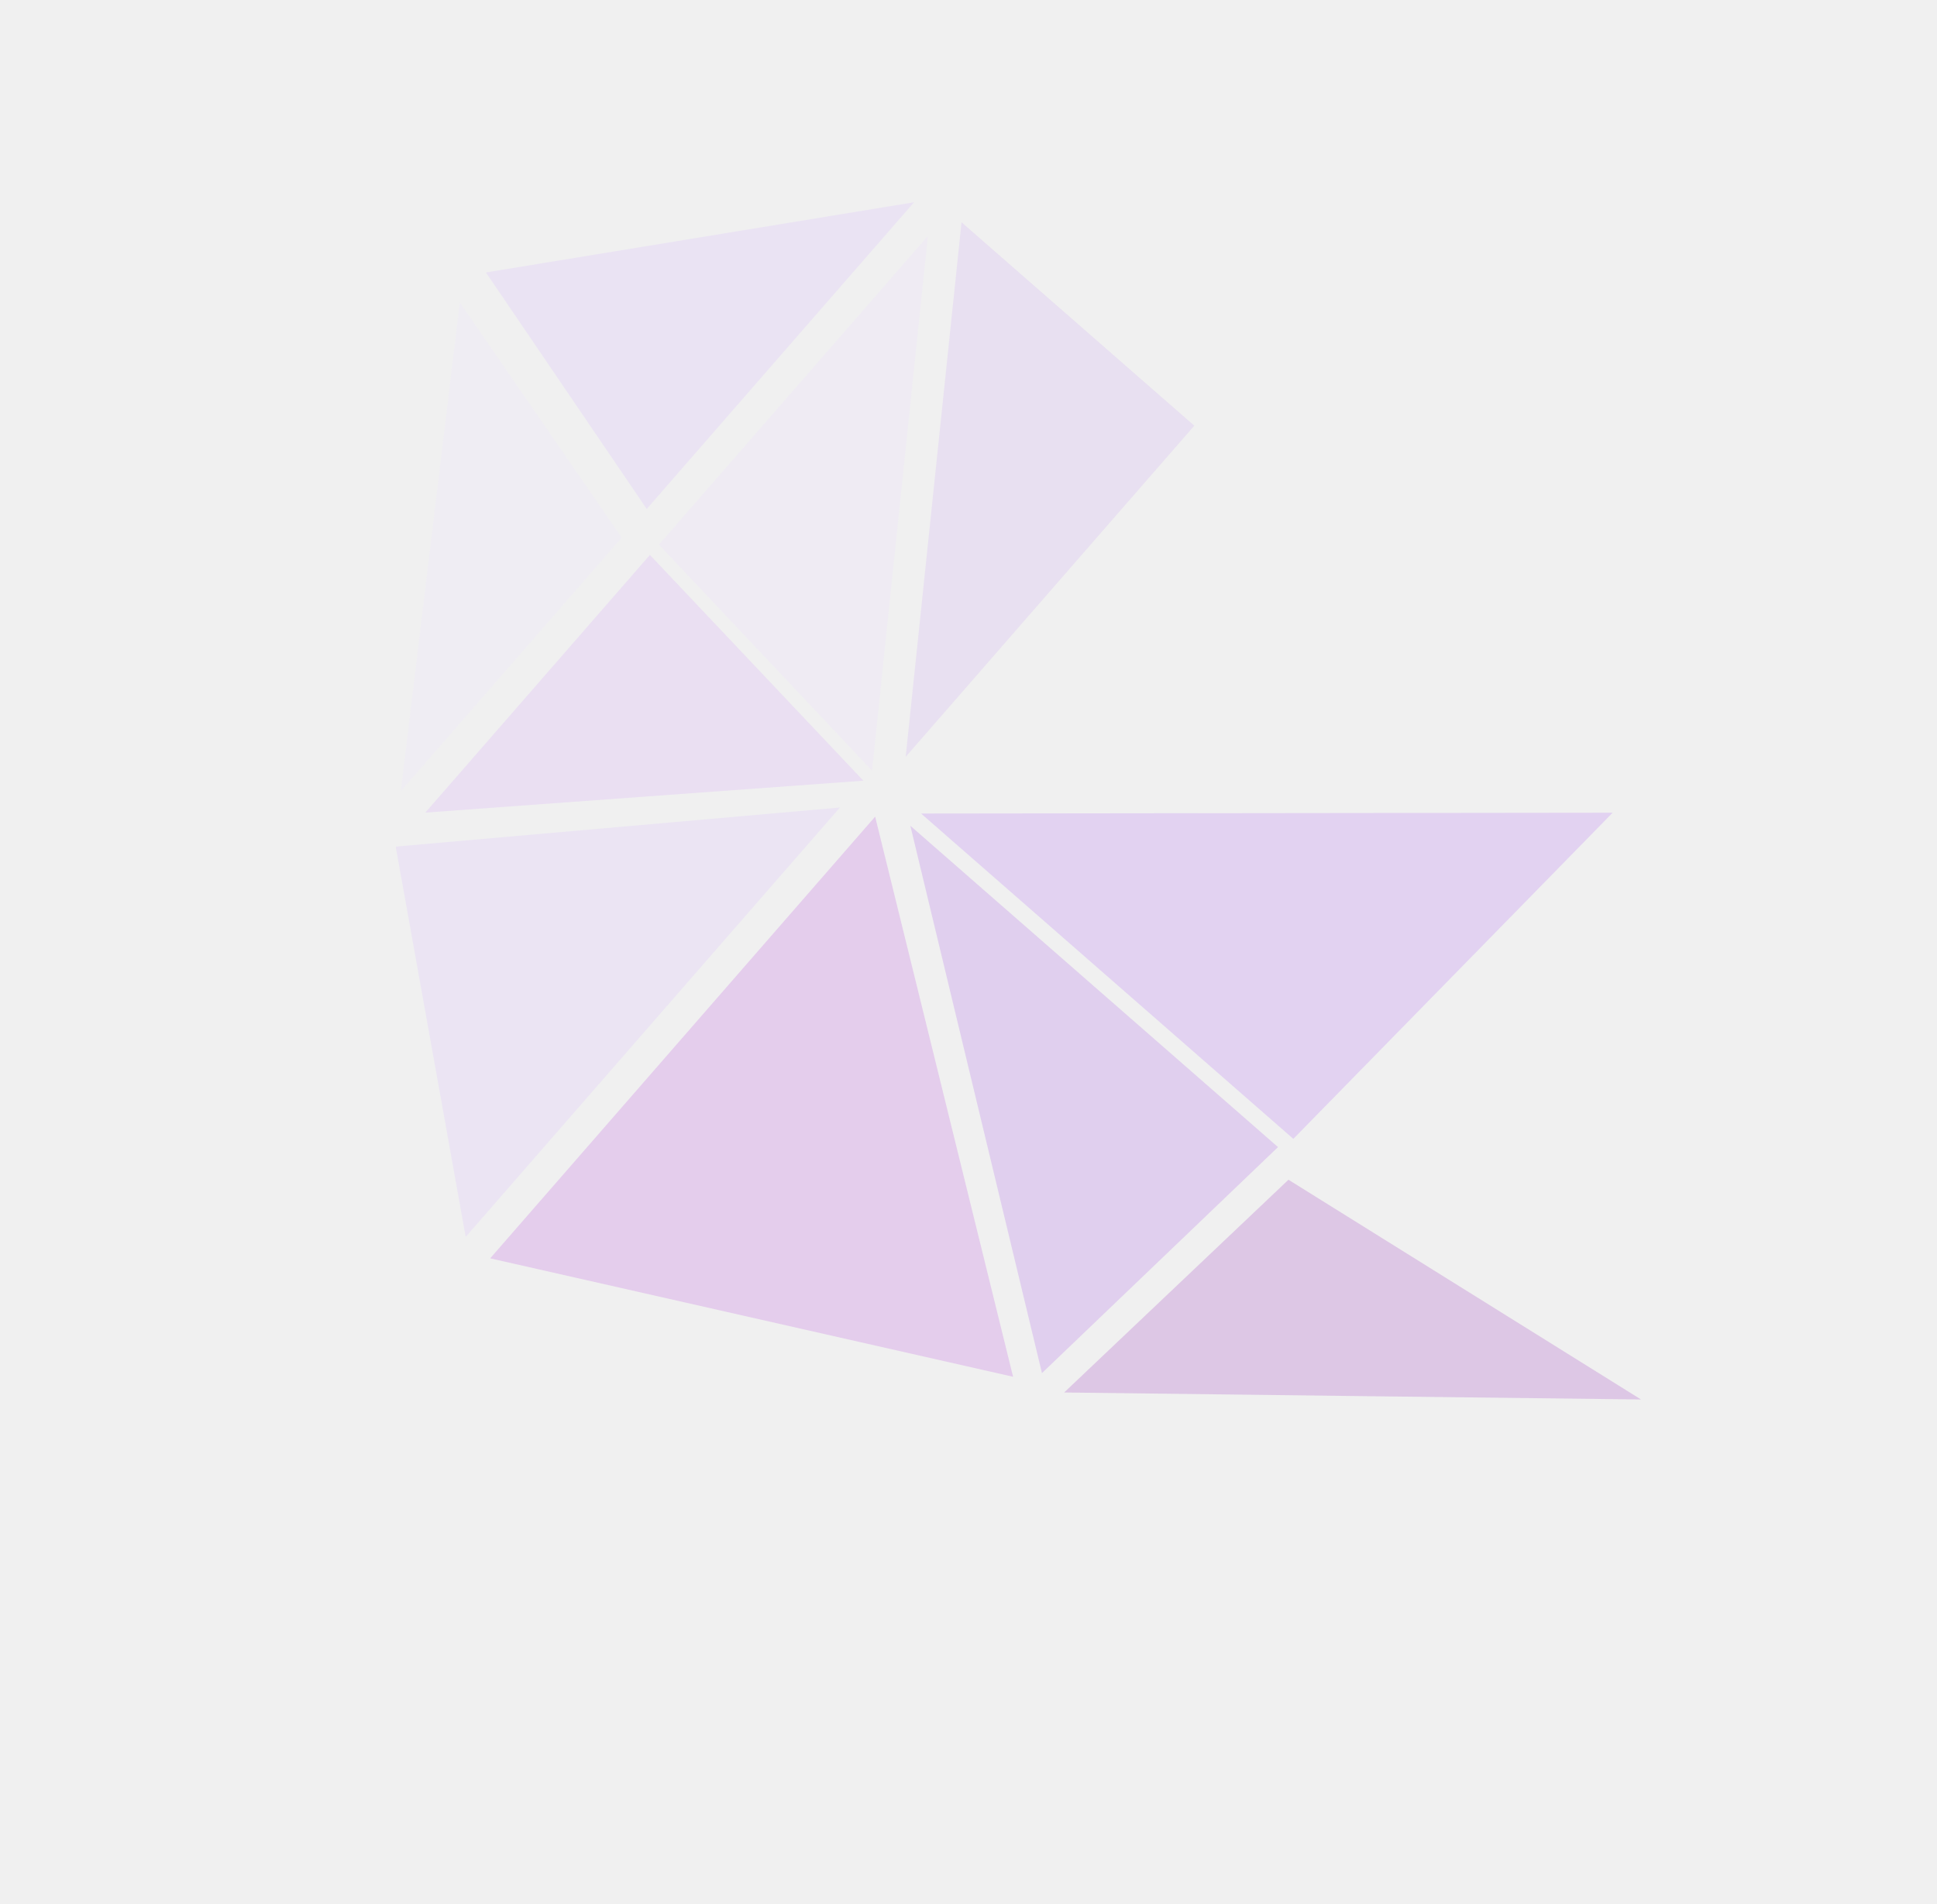
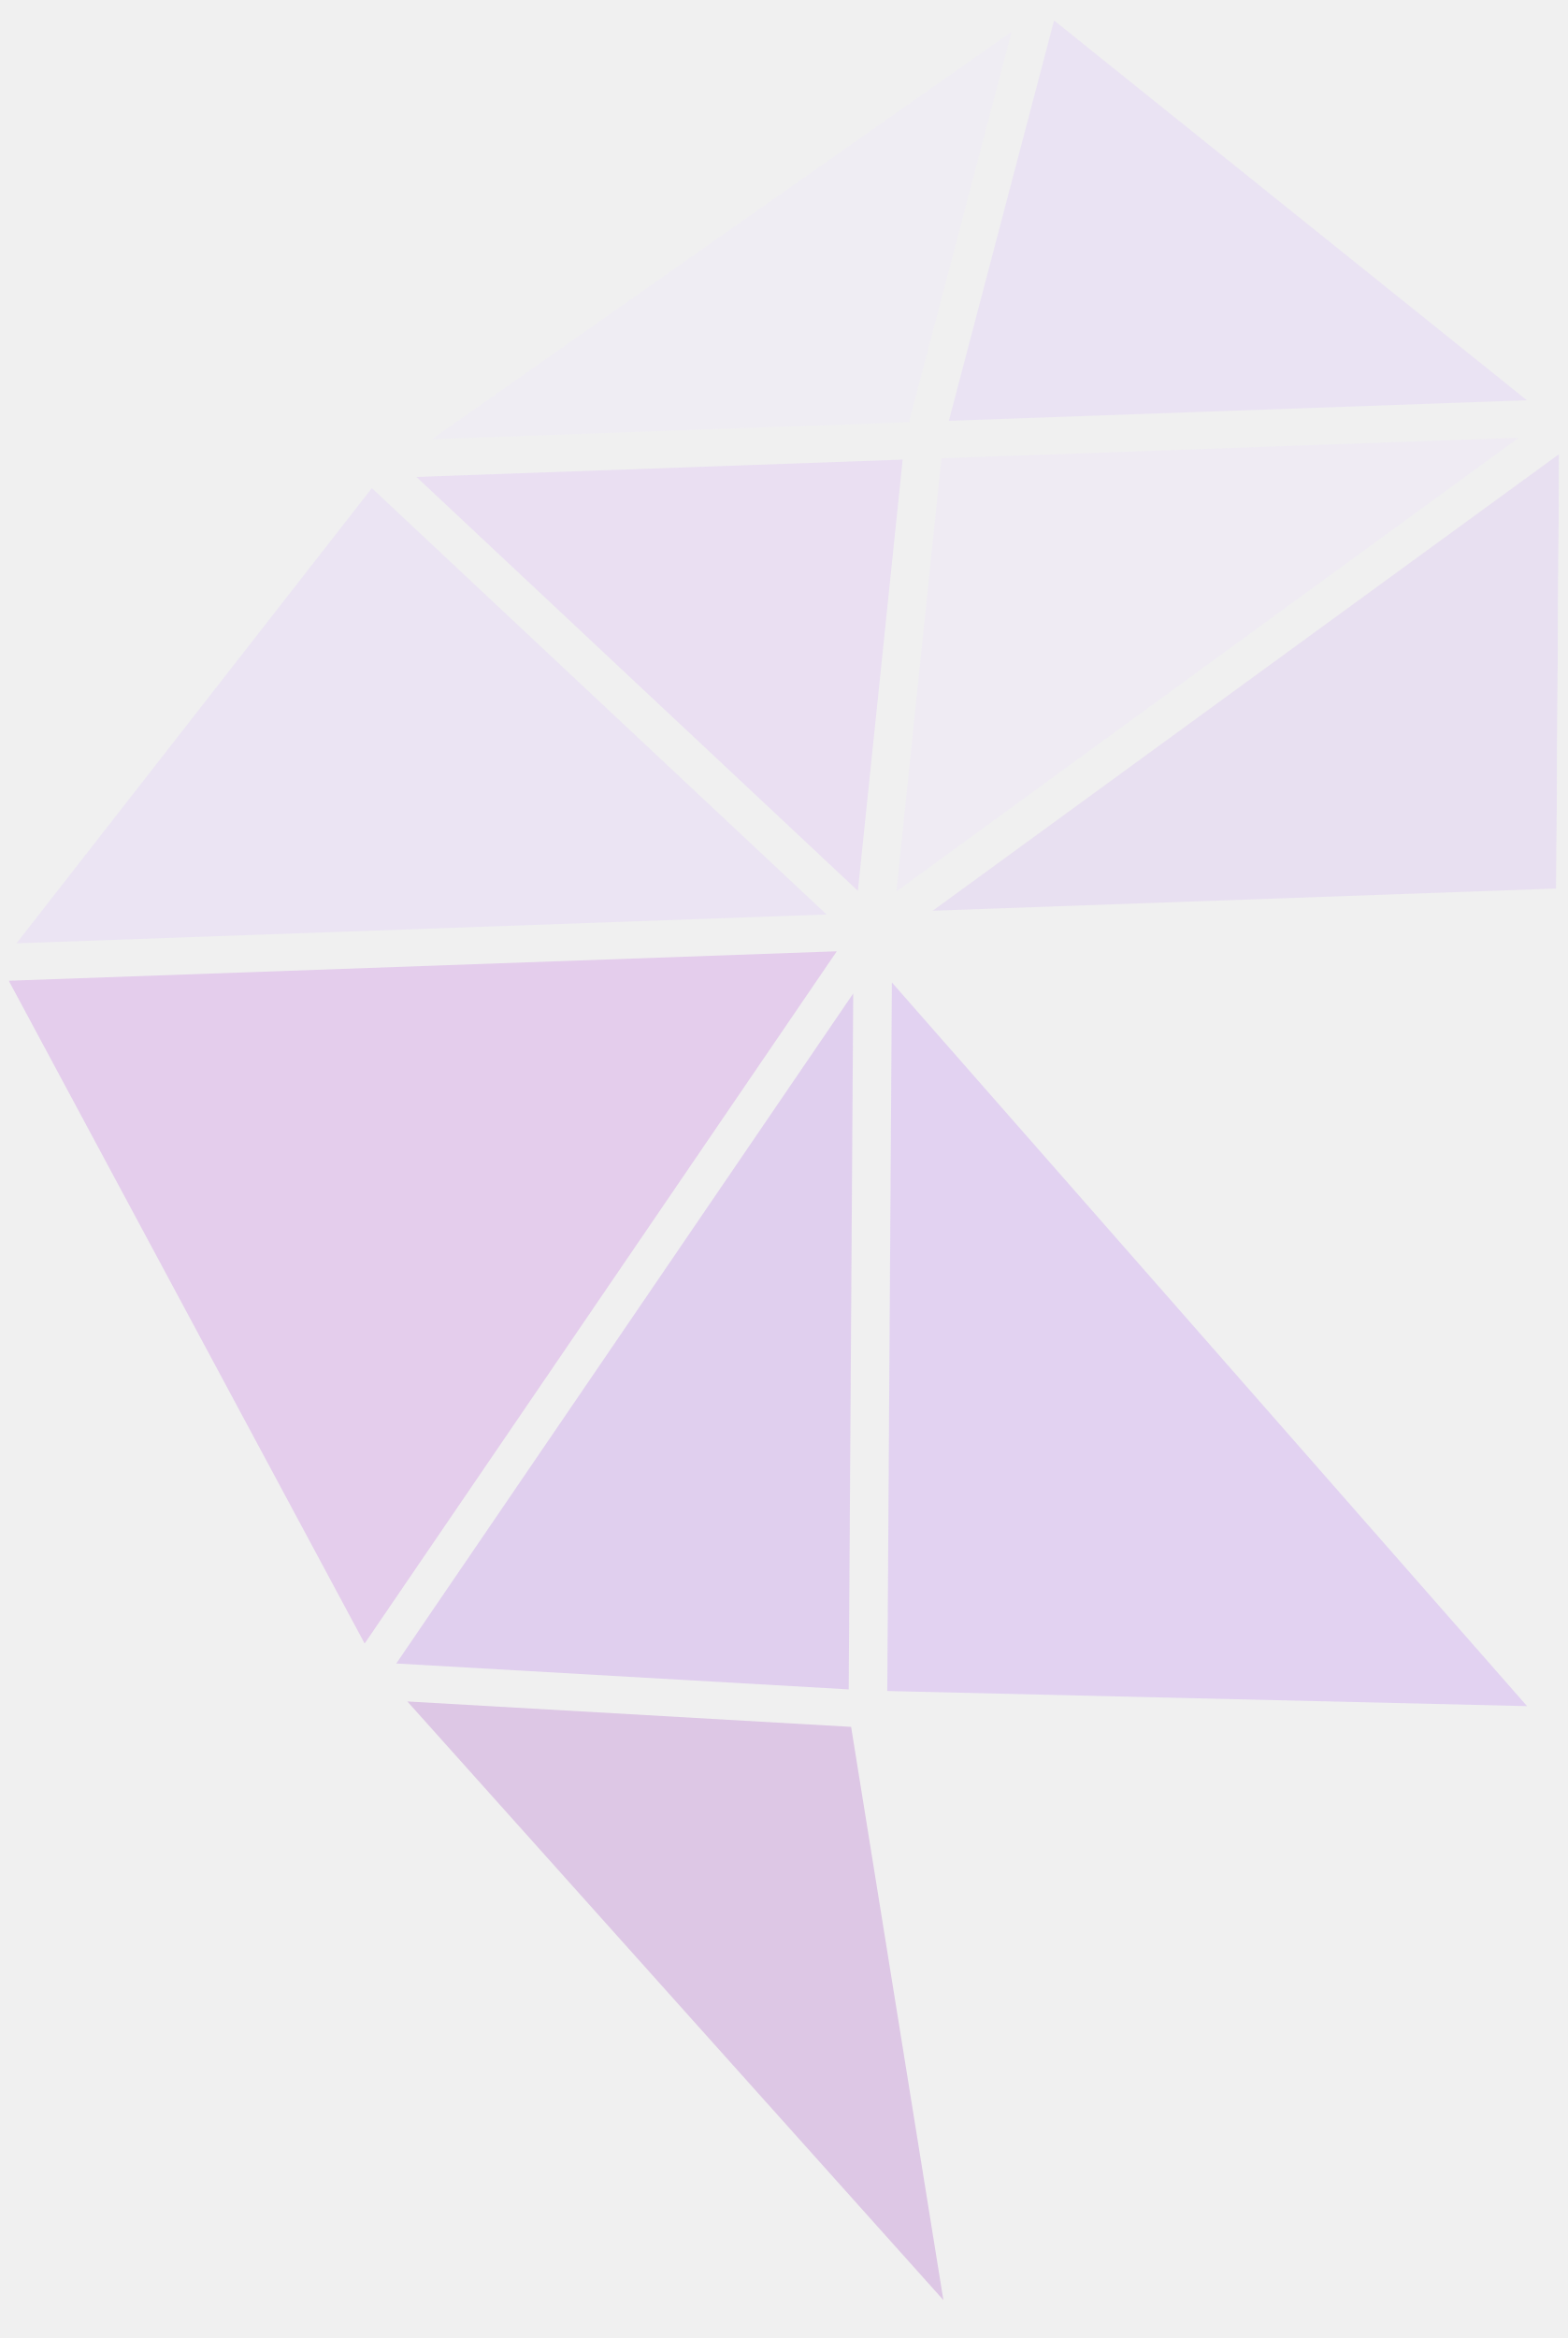
- <svg xmlns="http://www.w3.org/2000/svg" width="119" height="117" viewBox="0 0 119 117" fill="none">
-   <g opacity="0.2" clip-path="url(#clip0_3191_22218)">
-     <path d="M28.248 18.58L38.198 33.038L24.624 48.617L28.248 18.58Z" fill="#EDE2FF" />
-     <path d="M56.157 12.428L39.733 31.277L29.85 16.742L56.157 12.428Z" fill="#D4B1FF" />
-     <path d="M39.927 34.101L53.04 47.973L26.131 49.934L39.927 34.101Z" fill="#D099FB" />
-     <path d="M57.007 14.498L53.575 47.359L40.478 33.468L57.007 14.498Z" fill="#EAD9FF" />
-     <path d="M51.603 49.621L28.61 76.009L24.31 52.023L51.603 49.621Z" fill="#D6B6FF" />
-     <path d="M59.073 13.649L73.379 26.153L55.641 46.509L59.073 13.649Z" fill="#CAA1F3" />
-     <path d="M53.765 50.183L62.239 84.602L30.115 77.325L53.765 50.183Z" fill="#B33FDC" />
-     <path d="M55.928 50.745L78.515 70.489L64.013 84.377L55.928 50.745Z" fill="#A14CE4" />
-     <path d="M99.073 49.942L79.456 69.983L56.586 49.992L99.073 49.942Z" fill="#A85BF6" />
-     <path d="M100.815 85.997L83.096 85.785L65.377 85.568L79.157 72.495L100.815 85.997Z" fill="#9123B8" />
+ <svg xmlns="http://www.w3.org/2000/svg" width="232" height="346" viewBox="0 0 232 346" fill="none">
+   <g opacity="0.2" clip-path="url(#clip0_3316_17981)">
+     <path d="M149.757 4.674L134.556 62.489L63.91 65.001L149.757 4.674Z" fill="#EDE2FF" />
+     <path d="M226.021 59.237L140.447 62.28L156.022 3.022L226.021 59.237Z" fill="#D4B1FF" />
+     <path d="M133.611 68.022L126.982 131.824L61.645 70.582L133.611 68.022Z" fill="#D099FB" />
+     <path d="M224.822 64.777L132.685 131.933L139.346 67.817L224.822 64.777Z" fill="#EAD9FF" />
+     <path d="M122.358 135.338L2.436 139.603L55.043 72.236L122.358 135.338Z" fill="#D6B6FF" />
+     <path d="M230.778 67.201L230.361 131.496L138.057 134.779L230.778 67.201Z" fill="#CAA1F3" />
+     <path d="M123.861 140.783L53.975 243.223L1.299 145.141L123.861 140.783Z" fill="#B33FDC" />
+     <path d="M126.294 147.026L125.626 250.013L58.655 246.181L126.294 147.026Z" fill="#A14CE4" />
+     <path d="M226.038 252.489L131.337 250.251L132.018 145.392L226.038 252.489Z" fill="#A85BF6" />
+     <path d="M139.638 340.384L99.96 296.095L60.293 251.797L125.983 255.557L139.638 340.384Z" fill="#9123B8" />
  </g>
  <defs>
-     <clipPath id="clip0_3191_22218">
-       <rect width="67" height="99" fill="white" transform="matrix(0.656941 -0.753942 0.752904 0.658131 0 51)" />
+     <clipPath id="clip0_3316_17981">
+       <rect width="229.169" height="336.866" fill="white" transform="matrix(0.999368 -0.0355386 -0.00648783 0.999979 2.18555 8.49158)" />
    </clipPath>
  </defs>
</svg>
